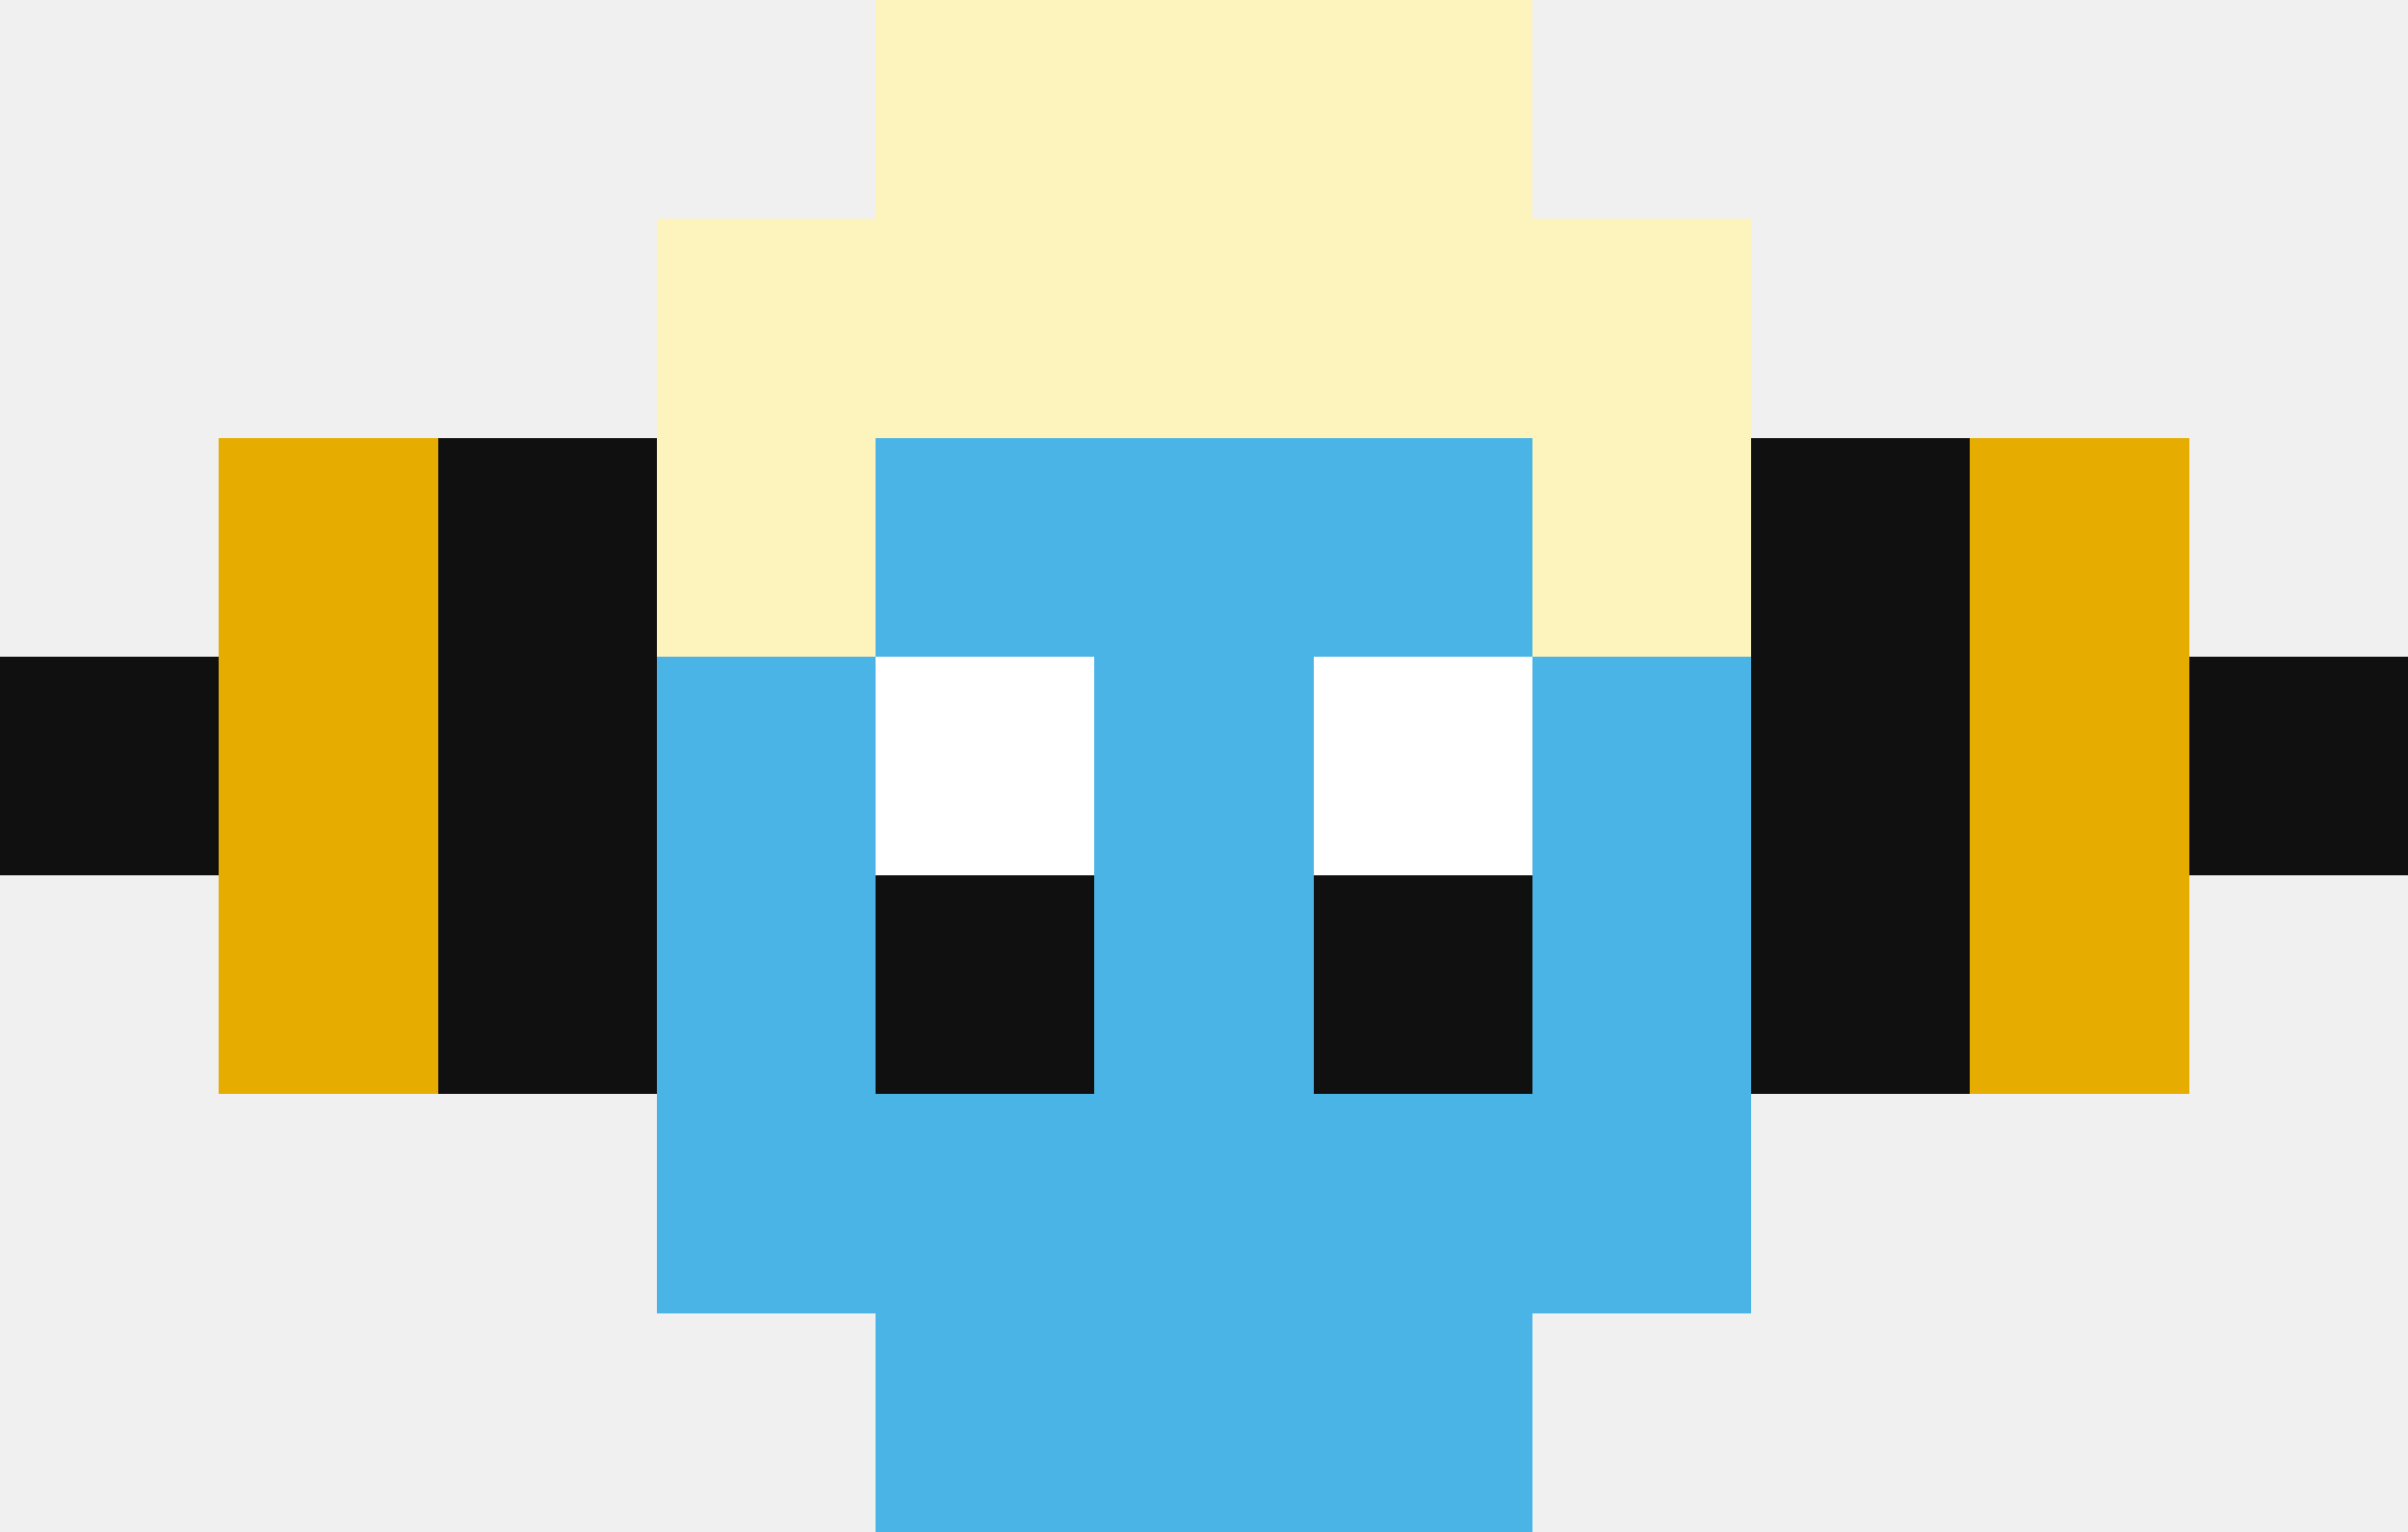
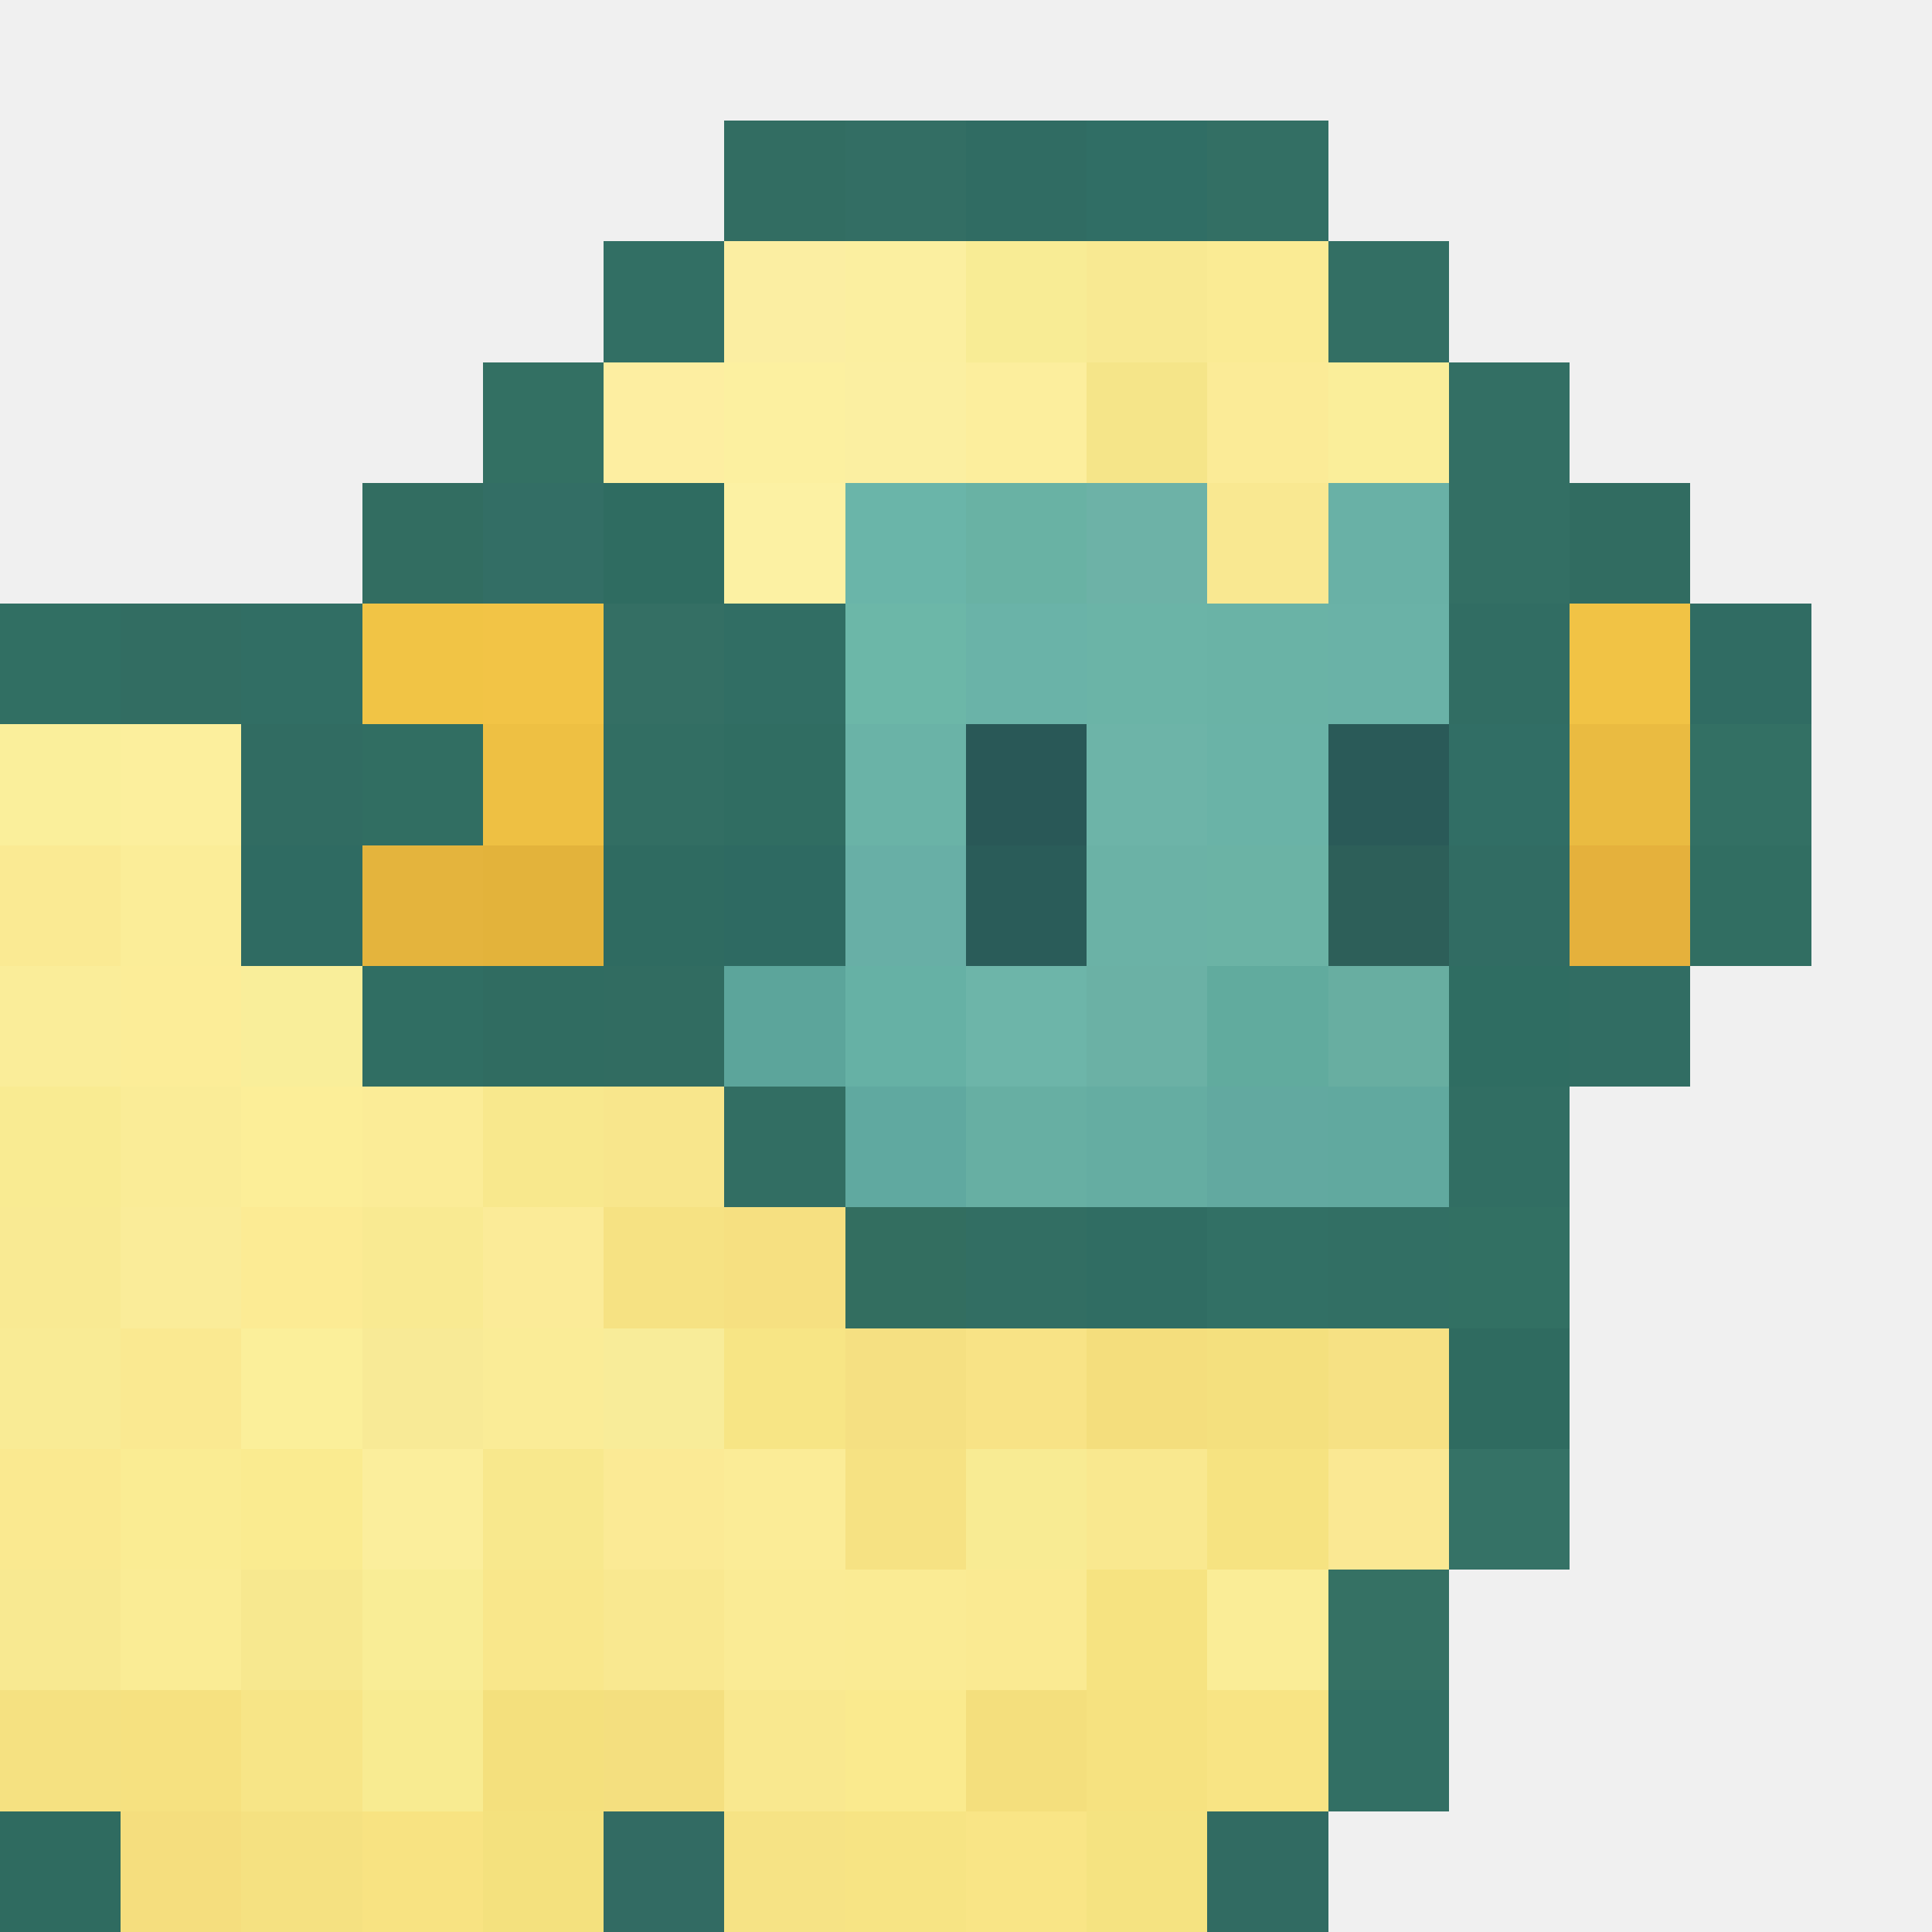
- <svg xmlns="http://www.w3.org/2000/svg" viewBox="0 -0.5 11 7" shape-rendering="crispEdges">
-   <path stroke="#fcf3bd" d="M4 0h3M3 1h5M3 2h1M7 2h1" />
-   <path stroke="#e6ac00" d="M1 2h1M9 2h1M1 3h1M9 3h1M1 4h1M9 4h1" />
-   <path stroke="#101010" d="M2 2h1M8 2h1M0 3h1M2 3h1M8 3h1M10 3h1M2 4h1M4 4h1M6 4h1M8 4h1" />
-   <path stroke="#4ab4e6" d="M4 2h3M3 3h1M5 3h1M7 3h1M3 4h1M5 4h1M7 4h1M3 5h5M4 6h3" />
-   <path stroke="#ffffff" d="M4 3h1M6 3h1" />
+ <svg xmlns="http://www.w3.org/2000/svg" viewBox="0 -0.5 16 16" shape-rendering="crispEdges">
+   <path stroke="#326d62" d="M6 1h1M1 5h1" />
+   <path stroke="#336e64" d="M7 1h1" />
+   <path stroke="#306c63" d="M8 1h1M14 5h1" />
+   <path stroke="#306e65" d="M9 1h1" />
+   <path stroke="#336f64" d="M10 1h1M11 2h1M12 3h1M12 4h1" />
+   <path stroke="#326f64" d="M5 2h1M11 10h1M11 14h1" />
+   <path stroke="#fbeea2" d="M6 2h1" />
+   <path stroke="#fbefa0" d="M7 2h1" />
+   <path stroke="#f8ec95" d="M8 2h1" />
+   <path stroke="#f8e992" d="M9 2h1" />
+   <path stroke="#faeb94" d="M10 2h1M7 13h1" />
+   <path stroke="#337063" d="M4 3h1" />
+   <path stroke="#fdeea1" d="M5 3h1" />
+   <path stroke="#fcf0a0" d="M6 3h1" />
+   <path stroke="#fbefa1" d="M7 3h1" />
+   <path stroke="#fcee9d" d="M8 3h1" />
+   <path stroke="#f5e589" d="M9 3h1" />
+   <path stroke="#fbeb97" d="M10 3h1" />
+   <path stroke="#faee9a" d="M11 3h1" />
+   <path stroke="#326d61" d="M3 4h1" />
+   <path stroke="#336e65" d="M4 4h1" />
+   <path stroke="#2f6c61" d="M5 4h1" />
+   <path stroke="#fcf1a3" d="M6 4h1" />
+   <path stroke="#6ab5a9" d="M7 4h1" />
+   <path stroke="#69b2a4" d="M8 4h1" />
+   <path stroke="#6db2a7" d="M9 4h1" />
+   <path stroke="#f9e891" d="M10 4h1" />
+   <path stroke="#69b1a6" d="M11 4h1" />
+   <path stroke="#316c61" d="M13 4h1M5 8h1" />
+   <path stroke="#316f63" d="M0 5h1" />
+   <path stroke="#316e64" d="M2 5h1M6 5h1" />
+   <path stroke="#f1c445" d="M3 5h1" />
+   <path stroke="#f2c446" d="M4 5h1" />
+   <path stroke="#346f64" d="M5 5h1" />
+   <path stroke="#6cb7a8" d="M7 5h1" />
+   <path stroke="#6ab3a8" d="M8 5h1" />
+   <path stroke="#6bb4a7" d="M9 5h1" />
+   <path stroke="#6ab3a6" d="M10 5h1" />
+   <path stroke="#6ab2a7" d="M11 5h1" />
+   <path stroke="#316d63" d="M12 5h1M13 8h1" />
+   <path stroke="#f1c345" d="M13 5h1" />
+   <path stroke="#faef9b" d="M0 6h1" />
+   <path stroke="#fcef9d" d="M1 6h1" />
+   <path stroke="#316c62" d="M2 6h1" />
+   <path stroke="#316e62" d="M3 6h1M14 7h1" />
+   <path stroke="#eec043" d="M4 6h1" />
+   <path stroke="#326e63" d="M5 6h1M6 9h1M8 10h1" />
+   <path stroke="#306d62" d="M6 6h1" />
+   <path stroke="#6ab3a7" d="M7 6h1M10 6h1" />
+   <path stroke="#295857" d="M8 6h1" />
+   <path stroke="#6db4a8" d="M9 6h1" />
+   <path stroke="#2a5a58" d="M11 6h1" />
+   <path stroke="#316e65" d="M12 6h1" />
+   <path stroke="#eabb41" d="M13 6h1" />
+   <path stroke="#337064" d="M14 6h1" />
+   <path stroke="#faea93" d="M0 7h1" />
+   <path stroke="#fbed98" d="M1 7h1" />
+   <path stroke="#2f6b62" d="M2 7h1" />
+   <path stroke="#e4b43d" d="M3 7h1" />
+   <path stroke="#e3b33b" d="M4 7h1" />
+   <path stroke="#2f6b61" d="M5 7h1" />
+   <path stroke="#2e6a62" d="M6 7h1" />
+   <path stroke="#68afa6" d="M7 7h1" />
+   <path stroke="#2a5c59" d="M8 7h1" />
+   <path stroke="#6bb2a6" d="M9 7h1" />
+   <path stroke="#6bb3a5" d="M10 7h1" />
+   <path stroke="#2d5f59" d="M11 7h1" />
+   <path stroke="#316c63" d="M12 7h1" />
+   <path stroke="#e5b13c" d="M13 7h1" />
+   <path stroke="#faed99" d="M0 8h1" />
+   <path stroke="#fced98" d="M1 8h1" />
+   <path stroke="#f9ee9a" d="M2 8h1" />
+   <path stroke="#306e63" d="M3 8h1" />
+   <path stroke="#306c61" d="M4 8h1" />
+   <path stroke="#5ca59b" d="M6 8h1" />
+   <path stroke="#66b1a5" d="M7 8h1" />
+   <path stroke="#6db5a9" d="M8 8h1" />
+   <path stroke="#6bb1a5" d="M9 8h1" />
+   <path stroke="#61ab9e" d="M10 8h1" />
+   <path stroke="#68aea1" d="M11 8h1" />
+   <path stroke="#2f6d62" d="M12 8h1" />
+   <path stroke="#f9eb92" d="M0 9h1" />
+   <path stroke="#faec97" d="M1 9h1M4 11h1" />
+   <path stroke="#fcee98" d="M2 9h1" />
+   <path stroke="#fbec97" d="M3 9h1M6 12h1" />
+   <path stroke="#f8e88d" d="M4 9h1M4 12h1" />
+   <path stroke="#f8e68c" d="M5 9h1" />
+   <path stroke="#60a9a0" d="M7 9h1" />
+   <path stroke="#67afa3" d="M8 9h1" />
+   <path stroke="#65ada2" d="M9 9h1" />
+   <path stroke="#62a9a0" d="M10 9h1" />
+   <path stroke="#61a99f" d="M11 9h1" />
+   <path stroke="#316e63" d="M12 9h1" />
+   <path stroke="#f9ea93" d="M0 10h1" />
+   <path stroke="#faec99" d="M1 10h1" />
+   <path stroke="#fceb94" d="M2 10h1" />
+   <path stroke="#f9ea92" d="M3 10h1" />
+   <path stroke="#fbeb98" d="M4 10h1" />
+   <path stroke="#f6e283" d="M5 10h1M7 12h1" />
+   <path stroke="#f6e081" d="M6 10h1" />
+   <path stroke="#336e60" d="M7 10h1" />
+   <path stroke="#306d63" d="M9 10h1" />
+   <path stroke="#327065" d="M10 10h1" />
+   <path stroke="#327063" d="M12 10h1" />
+   <path stroke="#f9eb95" d="M0 11h1" />
+   <path stroke="#fae991" d="M1 11h1" />
+   <path stroke="#fbef9a" d="M2 11h1" />
+   <path stroke="#f8ea96" d="M3 11h1" />
+   <path stroke="#f8ec99" d="M5 11h1" />
+   <path stroke="#f7e585" d="M6 11h1" />
+   <path stroke="#f5e082" d="M7 11h1" />
+   <path stroke="#f8e386" d="M8 11h1" />
+   <path stroke="#f4de7d" d="M9 11h1" />
+   <path stroke="#f4e07e" d="M10 11h1" />
+   <path stroke="#f6e184" d="M11 11h1" />
+   <path stroke="#2f6b60" d="M12 11h1M0 15h1" />
+   <path stroke="#fae990" d="M0 12h1" />
+   <path stroke="#faec93" d="M1 12h1" />
+   <path stroke="#faeb90" d="M2 12h1" />
+   <path stroke="#fbee9c" d="M3 12h1" />
+   <path stroke="#fbea95" d="M5 12h1" />
+   <path stroke="#f8eb93" d="M8 12h1" />
+   <path stroke="#f9e88f" d="M9 12h1M6 14h1" />
+   <path stroke="#f6e381" d="M10 12h1M9 13h1" />
+   <path stroke="#fae893" d="M11 12h1" />
+   <path stroke="#357266" d="M12 12h1" />
+   <path stroke="#f8e991" d="M0 13h1" />
+   <path stroke="#faec95" d="M1 13h1" />
+   <path stroke="#f7e88f" d="M2 13h1" />
+   <path stroke="#f9ed96" d="M3 13h1" />
+   <path stroke="#f9e78b" d="M4 13h1" />
+   <path stroke="#f9e890" d="M5 13h1" />
+   <path stroke="#faeb95" d="M6 13h1" />
+   <path stroke="#faea92" d="M8 13h1" />
+   <path stroke="#faed97" d="M10 13h1" />
+   <path stroke="#357164" d="M11 13h1" />
+   <path stroke="#f5e181" d="M0 14h1M2 15h1" />
+   <path stroke="#f6e180" d="M1 14h1" />
+   <path stroke="#f7e587" d="M2 14h1" />
+   <path stroke="#f8eb91" d="M3 14h1" />
+   <path stroke="#f4e07d" d="M4 14h1" />
+   <path stroke="#f4df7f" d="M5 14h1" />
+   <path stroke="#faea8e" d="M7 14h1" />
+   <path stroke="#f4df7d" d="M8 14h1" />
+   <path stroke="#f6e280" d="M9 14h1" />
+   <path stroke="#f8e484" d="M10 14h1" />
+   <path stroke="#f5de7e" d="M1 15h1" />
+   <path stroke="#f8e382" d="M3 15h1" />
+   <path stroke="#f4e17e" d="M4 15h1" />
+   <path stroke="#326b63" d="M5 15h1" />
+   <path stroke="#f6e385" d="M6 15h1" />
+   <path stroke="#f7e484" d="M7 15h1" />
+   <path stroke="#f9e586" d="M8 15h1" />
+   <path stroke="#f5e381" d="M9 15h1" />
+   <path stroke="#316b62" d="M10 15h1" />
</svg>
